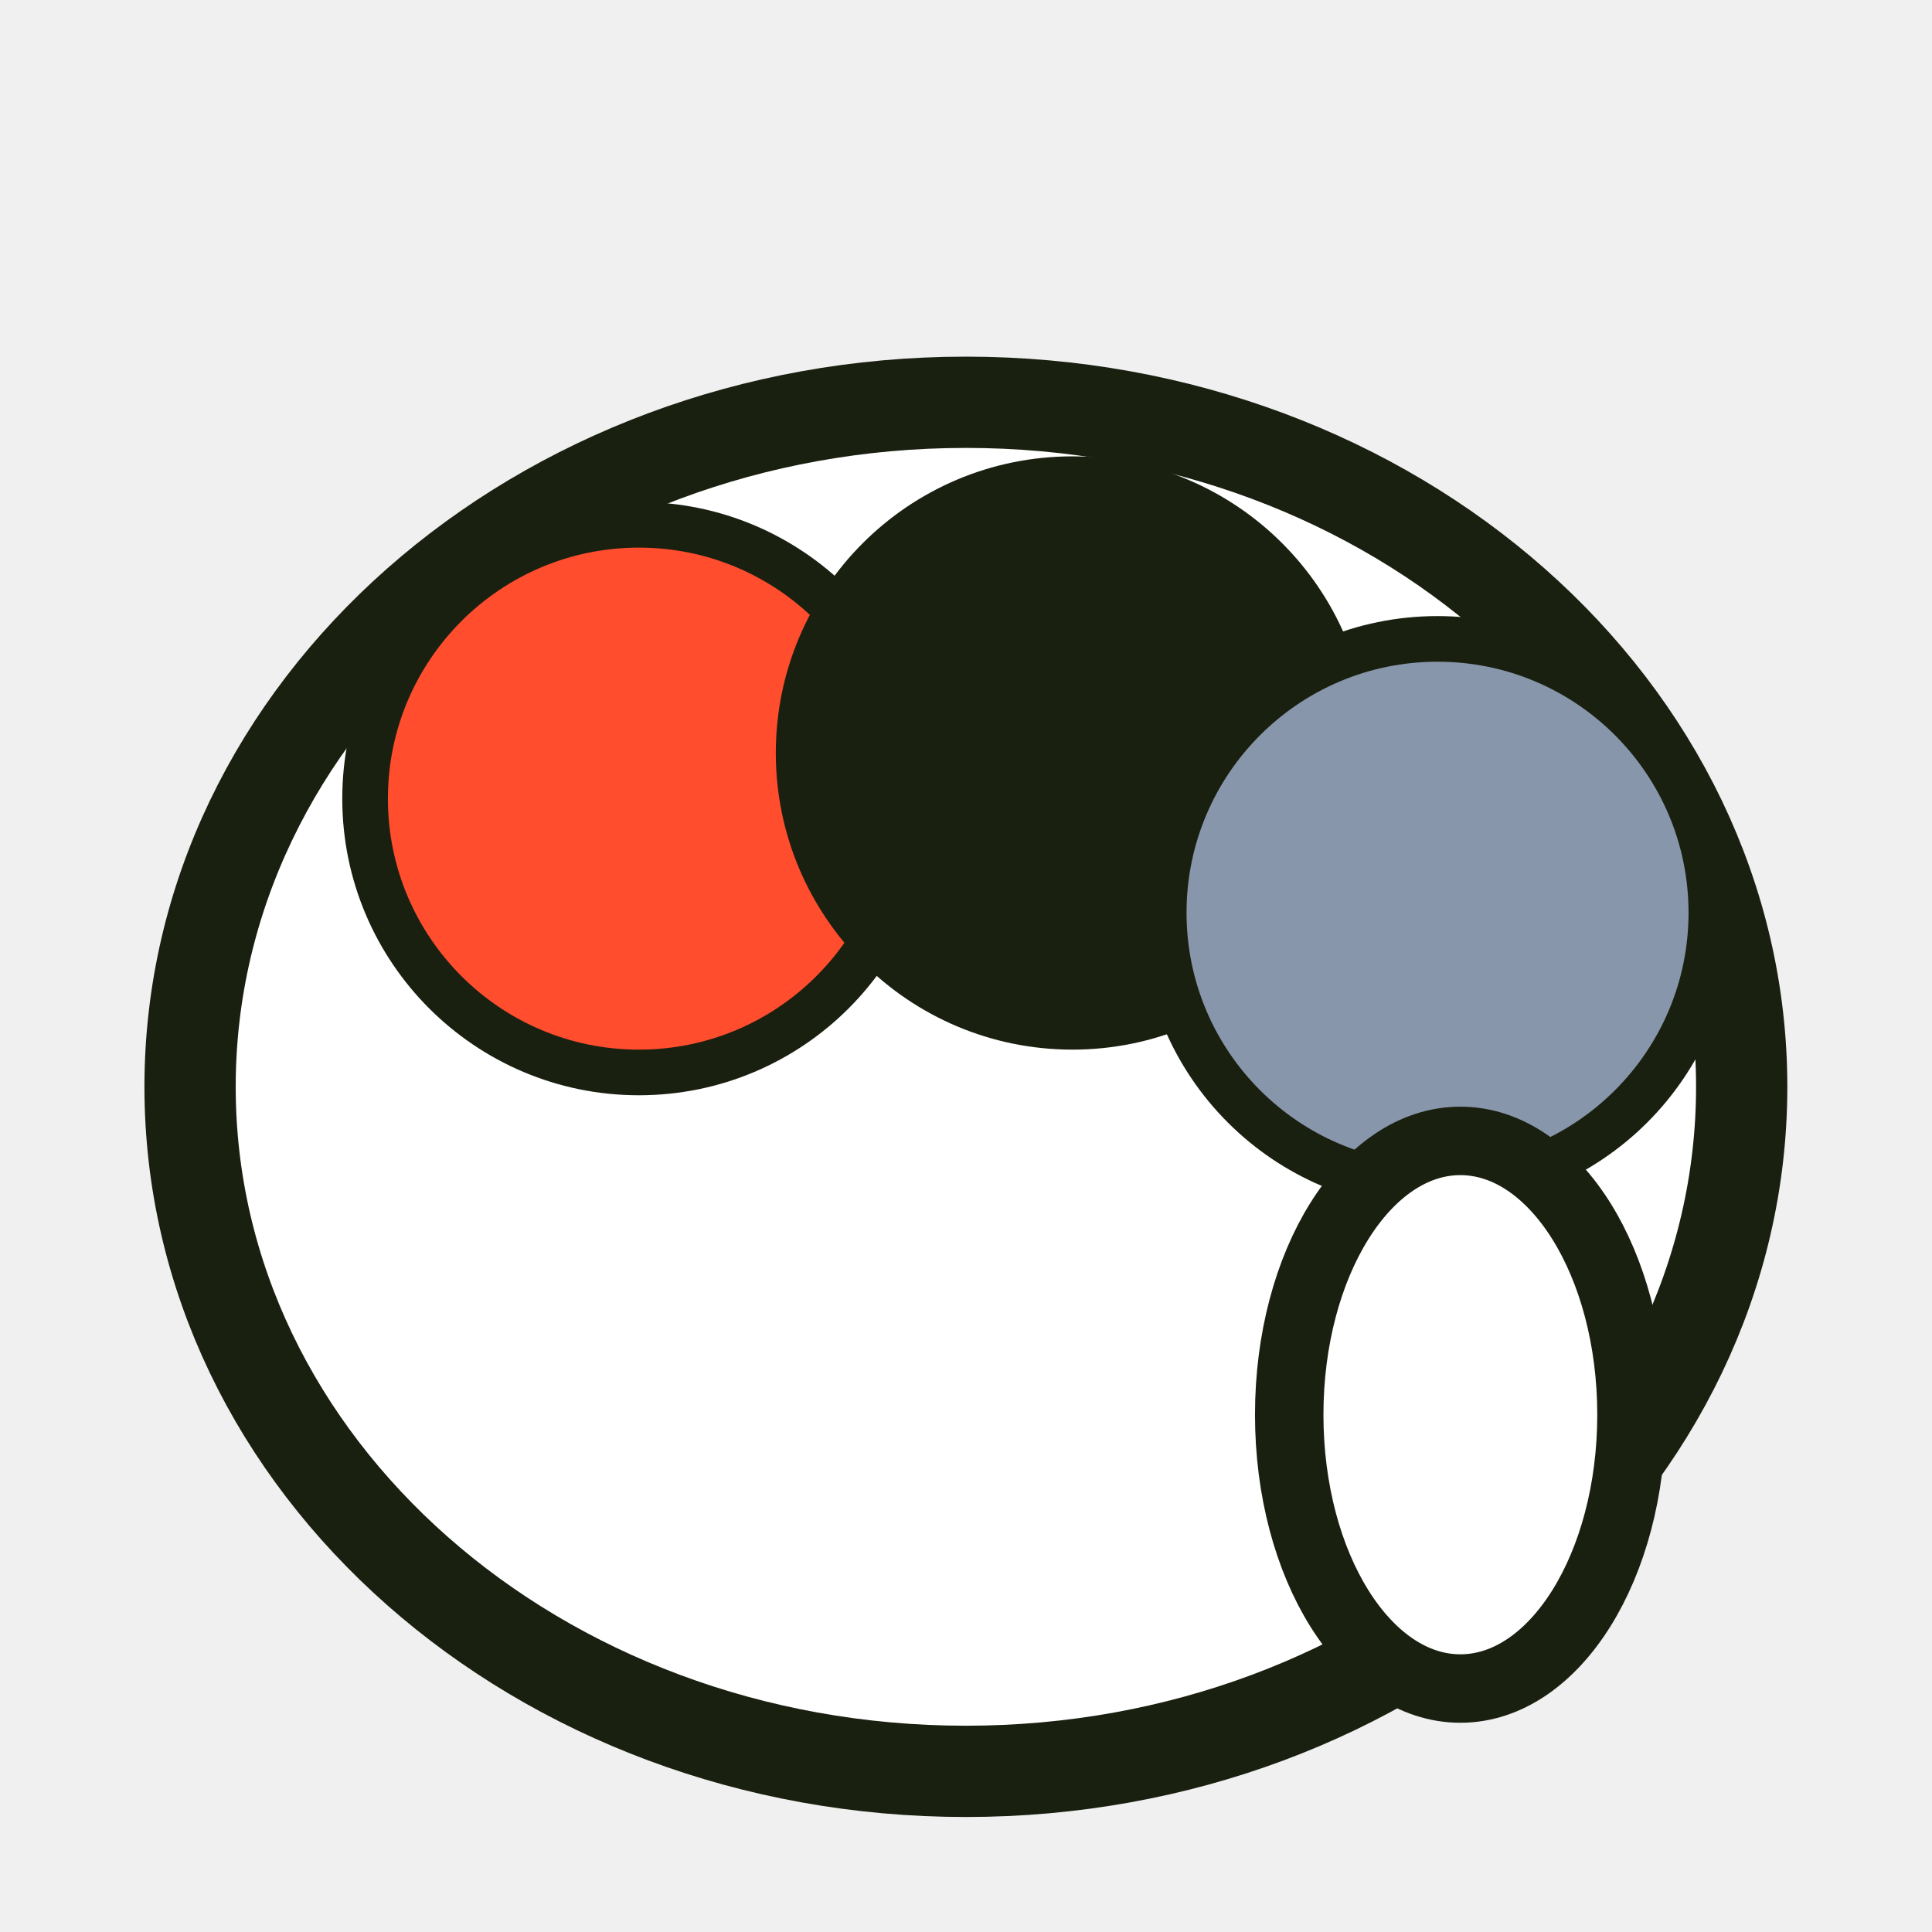
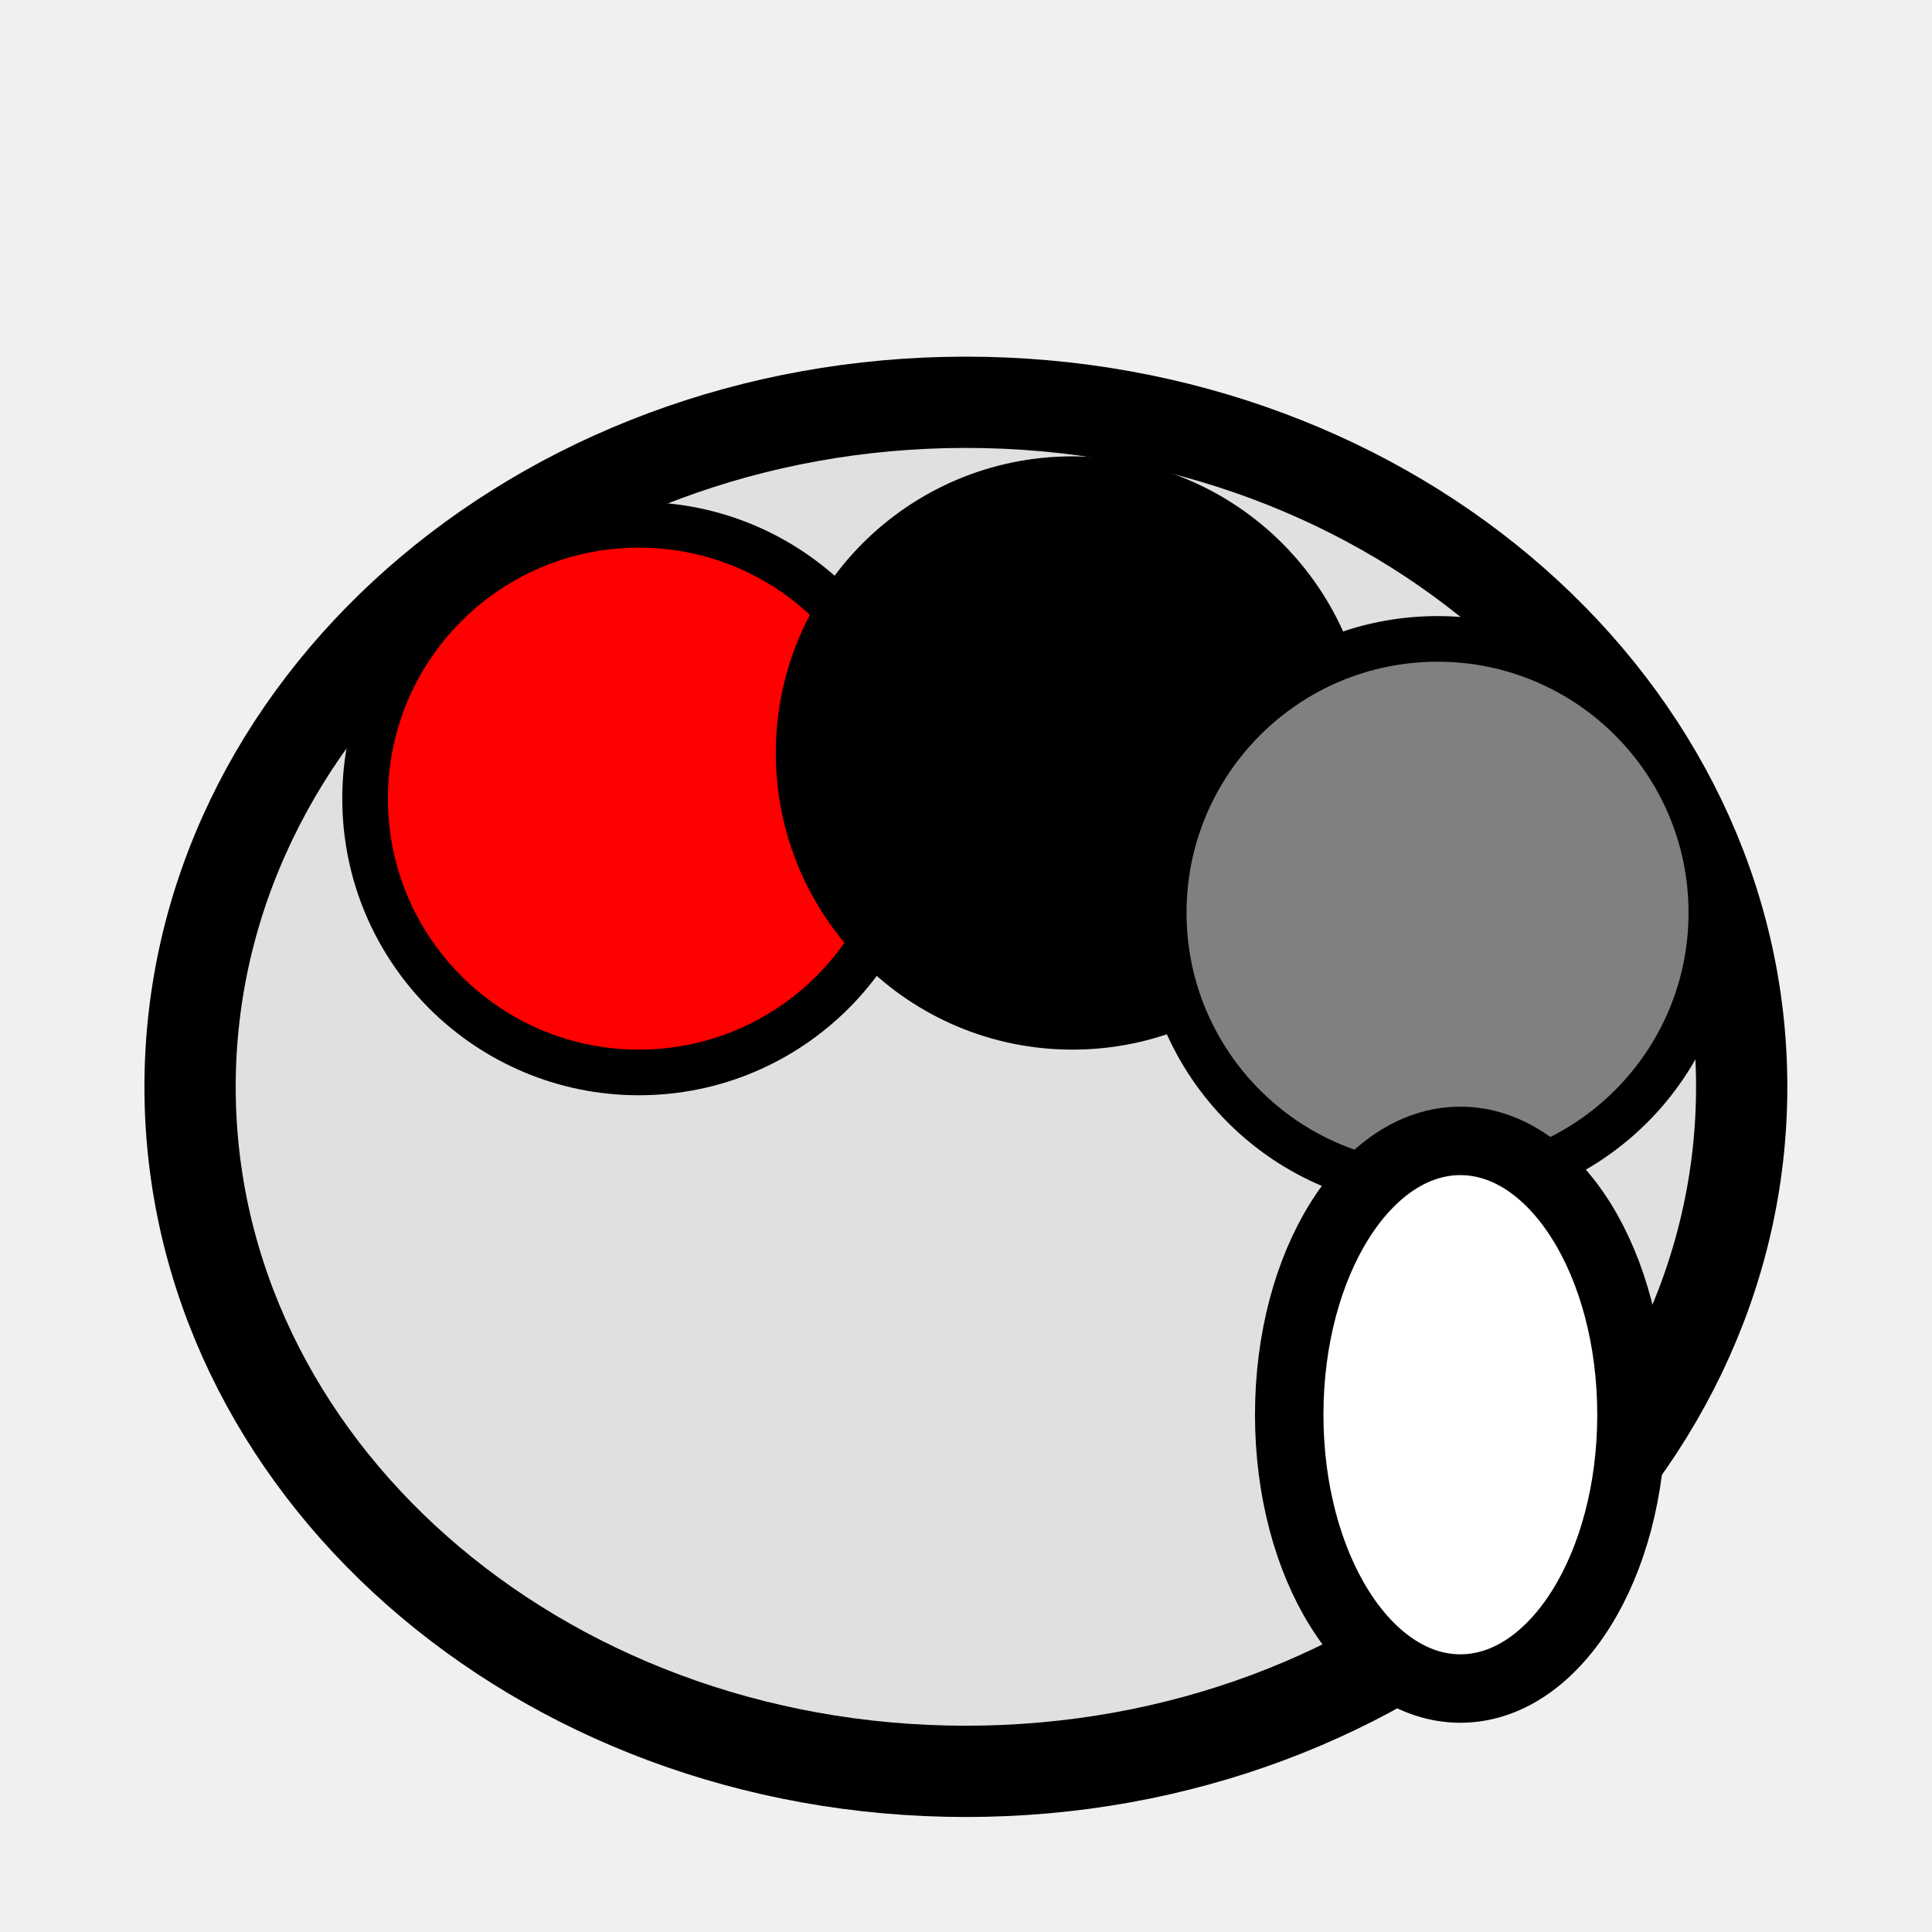
<svg xmlns="http://www.w3.org/2000/svg" width="32" height="32" viewBox="0 0 8.467 8.467" version="1.1" id="svg8">
  <defs id="defs2" />
  <g id="layer1">
-     <ellipse style="fill:#ffffff;stroke:#1a2010;stroke-width:0.4;stroke-opacity:1" id="palette-base" cx="4.233" cy="4.763" rx="3.4" ry="3" />
-     <circle style="fill:#ff4d2e;stroke:#1a2010;stroke-width:0.2" id="color-red" cx="2.8" cy="3.5" r="1.2" />
-     <circle style="fill:#1a2010;stroke:#1a2010;stroke-width:0.2" id="color-black" cx="4.7" cy="3.3" r="1.2" />
-     <circle style="fill:#8896ab;stroke:#1a2010;stroke-width:0.2" id="color-gray" cx="6.3" cy="4.0" r="1.2" />
-     <ellipse style="fill:#ffffff;stroke:#1a2010;stroke-width:0.3" id="thumb-hole" cx="6.4" cy="6.2" rx="0.75" ry="1.2" />
+     <ellipse style="fill:#e0e0e0;stroke:#000000;stroke-width:0.4;stroke-opacity:1" id="palette-base" cx="4.233" cy="4.763" rx="3.4" ry="3" />
+     <circle style="fill:#ff0000;stroke:#000000;stroke-width:0.2" id="color-red" cx="2.8" cy="3.5" r="1.2" />
+     <circle style="fill:#000000;stroke:#000000;stroke-width:0.2" id="color-black" cx="4.7" cy="3.3" r="1.2" />
+     <circle style="fill:#808080;stroke:#000000;stroke-width:0.2" id="color-gray" cx="6.3" cy="4.0" r="1.2" />
+     <ellipse style="fill:#ffffff;stroke:#000000;stroke-width:0.3" id="thumb-hole" cx="6.4" cy="6.2" rx="0.75" ry="1.2" />
  </g>
</svg>
